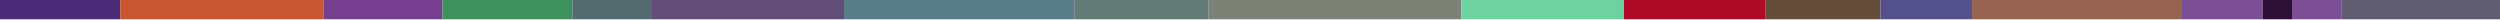
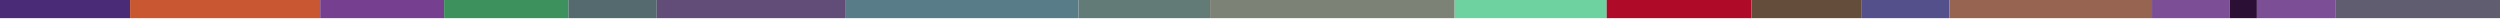
- <svg xmlns="http://www.w3.org/2000/svg" width="12956" height="100" viewBox="0 0 12956 100" preserveAspectRatio="none">
-   <rect x="0" y="0" width="623" height="100" fill="rgb(74,43,120)" />
-   <rect x="623" y="0" width="1053" height="100" fill="rgb(200,87,50)" />
-   <rect x="1676" y="0" width="617" height="100" fill="rgb(118,63,143)" />
-   <rect x="2293" y="0" width="673" height="100" fill="rgb(60,145,93)" />
-   <rect x="2966" y="0" width="413" height="100" fill="rgb(84,106,111)" />
-   <rect x="3379" y="0" width="995" height="100" fill="rgb(97,77,120)" />
-   <rect x="4374" y="0" width="1193" height="100" fill="rgb(88,125,136)" />
-   <rect x="5567" y="0" width="697" height="100" fill="rgb(99,123,118)" />
-   <rect x="6264" y="0" width="1310" height="100" fill="rgb(124,130,118)" />
-   <rect x="7574" y="0" width="842" height="100" fill="rgb(110,210,160)" />
-   <rect x="8416" y="0" width="732" height="100" fill="rgb(175,10,40)" />
-   <rect x="9148" y="0" width="597" height="100" fill="rgb(101,77,59)" />
-   <rect x="9745" y="0" width="475" height="100" fill="rgb(84,80,140)" />
-   <rect x="10220" y="0" width="1088" height="100" fill="rgb(150,100,80)" />
-   <rect x="11308" y="0" width="418" height="100" fill="rgb(123,78,150)" />
-   <rect x="11726" y="0" width="152" height="100" fill="rgb(43,15,53)" />
-   <rect x="11878" y="0" width="255" height="100" fill="rgb(123,78,150)" />
-   <rect x="12133" y="0" width="823" height="100" fill="rgb(96,93,113)" />
+ <svg xmlns="http://www.w3.org/2000/svg" width="13780" height="100" viewBox="0 0 13780 100" preserveAspectRatio="none">
+   <rect x="0" y="0" width="717" height="100" fill="rgb(74,43,120)" />
+   <rect x="717" y="0" width="1048" height="100" fill="rgb(200,87,50)" />
+   <rect x="1765" y="0" width="683" height="100" fill="rgb(118,63,143)" />
+   <rect x="2448" y="0" width="685" height="100" fill="rgb(60,145,93)" />
+   <rect x="3133" y="0" width="487" height="100" fill="rgb(84,106,111)" />
+   <rect x="3620" y="0" width="1038" height="100" fill="rgb(97,77,120)" />
+   <rect x="4658" y="0" width="1287" height="100" fill="rgb(88,125,136)" />
+   <rect x="5945" y="0" width="725" height="100" fill="rgb(99,123,118)" />
+   <rect x="6670" y="0" width="1348" height="100" fill="rgb(124,130,118)" />
+   <rect x="8018" y="0" width="838" height="100" fill="rgb(110,210,160)" />
+   <rect x="8856" y="0" width="798" height="100" fill="rgb(175,10,40)" />
+   <rect x="9654" y="0" width="608" height="100" fill="rgb(101,77,59)" />
+   <rect x="10262" y="0" width="483" height="100" fill="rgb(84,80,140)" />
+   <rect x="10745" y="0" width="1117" height="100" fill="rgb(150,100,80)" />
+   <rect x="11862" y="0" width="428" height="100" fill="rgb(123,78,150)" />
+   <rect x="12290" y="0" width="150" height="100" fill="rgb(43,15,53)" />
+   <rect x="12440" y="0" width="435" height="100" fill="rgb(123,78,150)" />
+   <rect x="12875" y="0" width="905" height="100" fill="rgb(96,93,113)" />
</svg>
